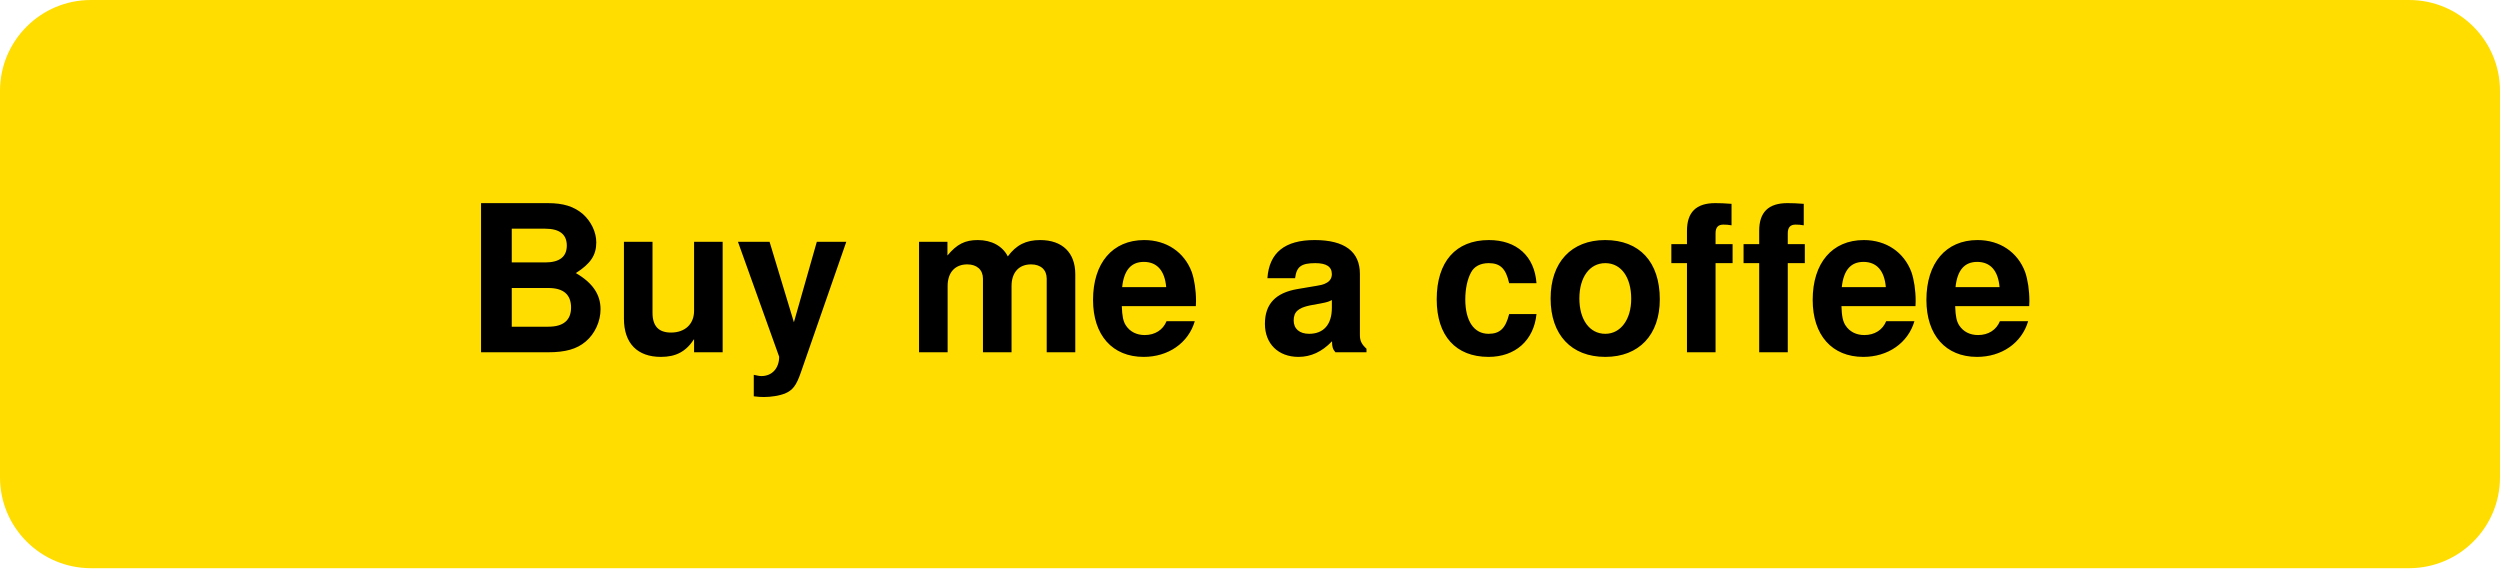
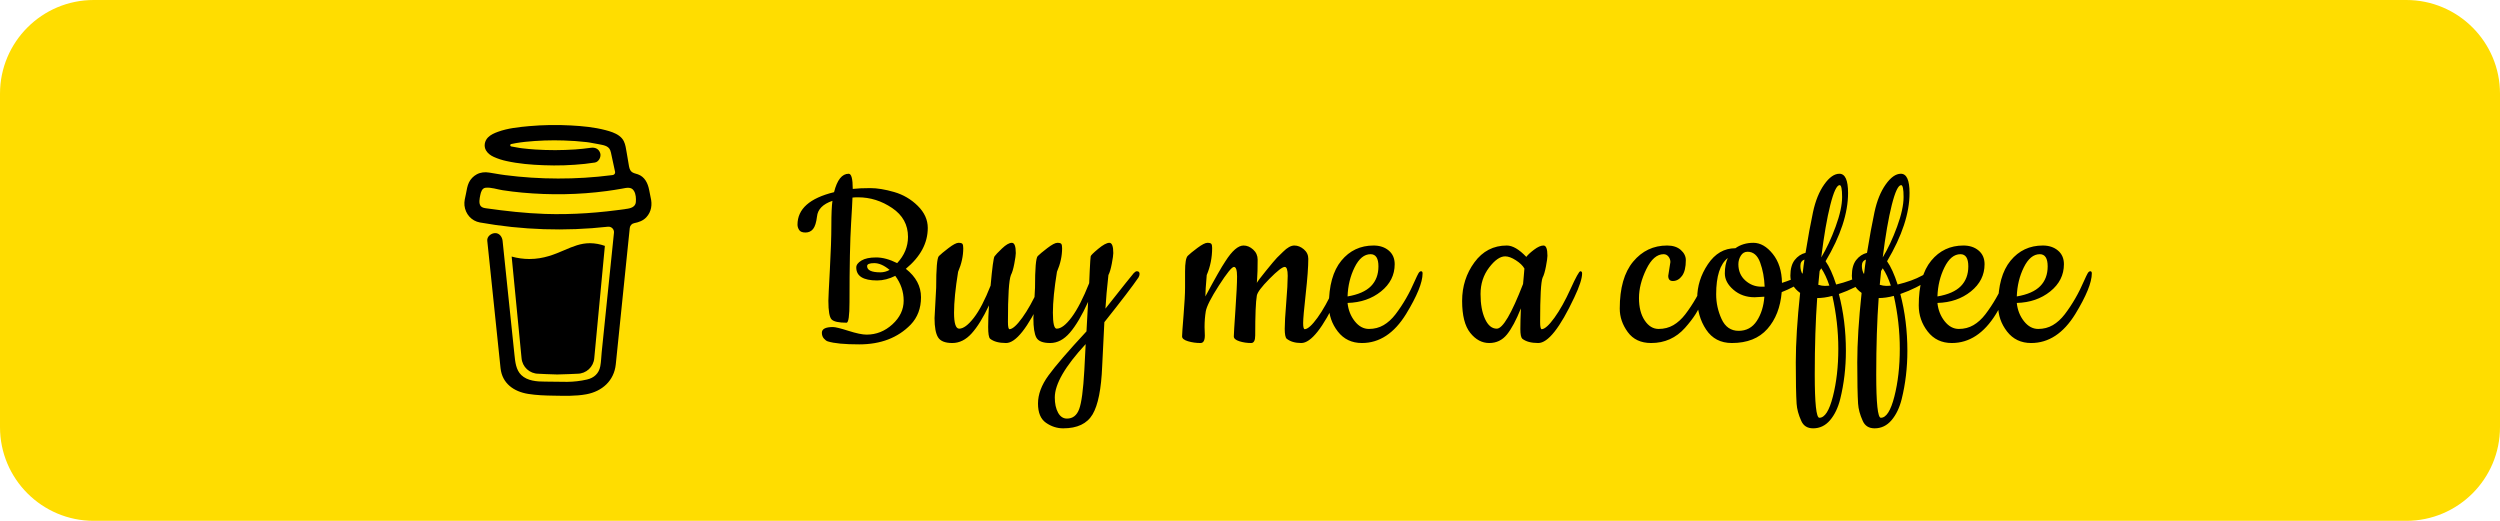
- <svg xmlns="http://www.w3.org/2000/svg" width="220" height="50" viewBox="0 0 220 50" role="img" aria-label="Buy me a coffee">
-   <rect width="220" height="50" rx="8" fill="#FFDD00" />
-   <text x="110" y="31" text-anchor="middle" font-family="Segoe UI, Helvetica, Arial, sans-serif" font-size="18" font-weight="700" fill="#000000">Buy me a coffee</text>
+ <svg xmlns="http://www.w3.org/2000/svg" width="240" height="50" viewBox="0 0 240 50" role="img" aria-label="Buy me a coffee">
+   <rect width="240" height="50" rx="9" fill="#FFDD00" />
+   <g transform="translate(40.56 12.00) scale(1.083333)" fill="#000000">
+     <path d="M20.216 6.415l-.132-.666c-.119-.598-.388-1.163-1.001-1.379-.197-.069-.42-.098-.57-.241-.152-.143-.196-.366-.231-.572-.065-.378-.125-.756-.192-1.133-.057-.325-.102-.69-.25-.987-.195-.4-.597-.634-.996-.788a5.723 5.723 0 00-.626-.194c-1-.263-2.05-.36-3.077-.416a25.834 25.834 0 00-3.7.062c-.915.083-1.88.184-2.75.5-.318.116-.646.256-.888.501-.297.302-.393.77-.177 1.146.154.267.415.456.692.58.36.162.737.284 1.123.366 1.075.238 2.189.331 3.287.37 1.218.05 2.437.01 3.65-.118.299-.033.598-.073.896-.119.352-.054.578-.513.474-.834-.124-.383-.457-.531-.834-.473-.466.074-.96.108-1.382.146-1.177.08-2.358.082-3.536.006a22.228 22.228 0 01-1.157-.107c-.086-.01-.18-.025-.258-.036-.243-.036-.484-.08-.724-.13-.111-.027-.111-.185 0-.212h.005c.277-.06.557-.108.838-.147h.002c.131-.009.263-.032.394-.048a25.076 25.076 0 013.426-.12c.674.019 1.347.067 2.017.144l.228.031c.267.04.533.088.798.145.392.085.895.113 1.07.542.055.137.08.288.111.431l.319 1.484a.237.237 0 01-.199.284h-.003c-.037.006-.075.01-.112.015a36.704 36.704 0 01-4.743.295 37.059 37.059 0 01-4.699-.304c-.14-.017-.293-.042-.417-.06-.326-.048-.649-.108-.973-.161-.393-.065-.768-.032-1.123.161-.29.16-.527.404-.675.701-.154.316-.199.66-.267 1-.069.34-.176.707-.135 1.056.087.753.613 1.365 1.37 1.502a39.69 39.69 0 0011.343.376.483.483 0 01.535.53l-.071.697-1.018 9.907c-.041.41-.047.832-.125 1.237-.122.637-.553 1.028-1.182 1.171-.577.131-1.165.2-1.756.205-.656.004-1.31-.025-1.966-.022-.699.004-1.556-.06-2.095-.58-.475-.458-.54-1.174-.605-1.793l-.731-7.013-.322-3.094c-.037-.351-.286-.695-.678-.678-.336.015-.718.3-.678.679l.228 2.185.949 9.112c.147 1.344 1.174 2.068 2.446 2.272.742.12 1.503.144 2.257.156.966.016 1.942.053 2.892-.122 1.408-.258 2.465-1.198 2.616-2.657.34-3.332.683-6.663 1.024-9.995l.215-2.087a.484.484 0 01.39-.426c.402-.078.787-.212 1.074-.518.455-.488.546-1.124.385-1.766zm-1.478.772c-.145.137-.363.201-.578.233-2.416.359-4.866.54-7.308.46-1.748-.06-3.477-.254-5.207-.498-.17-.024-.353-.055-.47-.18-.22-.236-.111-.71-.054-.995.052-.26.152-.609.463-.646.484-.057 1.046.148 1.526.22.577.088 1.156.159 1.737.212 2.48.226 5.002.19 7.472-.14.45-.06.899-.13 1.345-.21.399-.072.84-.206 1.08.206.166.281.188.657.162.974a.544.544 0 01-.169.364zm-6.159 3.9c-.862.37-1.84.788-3.109.788a5.884 5.884 0 01-1.569-.217l.877 9.004c.065.78.717 1.38 1.5 1.38 0 0 1.243.065 1.658.065.447 0 1.786-.065 1.786-.065.783 0 1.434-.6 1.499-1.38l.94-9.95a3.996 3.996 0 00-1.322-.238c-.826 0-1.491.284-2.26.613z" />
+   </g>
+   <path transform="translate(76.56 32.80)" fill="#000000" d="M6.63 -0.676Q8.034 -0.676 9.113 -1.664Q10.192 -2.652 10.192 -3.939Q10.192 -5.226 9.386 -6.318Q8.502 -5.876 7.644 -5.876Q5.642 -5.876 5.642 -7.124Q5.642 -7.488 6.136 -7.787Q6.63 -8.086 7.553 -8.086Q8.476 -8.086 9.568 -7.54Q10.608 -8.658 10.608 -10.062Q10.608 -11.804 9.087 -12.831Q7.566 -13.858 5.824 -13.858Q5.46 -13.858 5.278 -13.832Q5.252 -13.078 5.148 -11.414Q4.992 -8.918 4.992 -3.796Q4.992 -1.82 4.706 -1.82Q3.588 -1.82 3.276 -2.132Q2.964 -2.444 2.964 -3.926Q2.964 -4.29 3.107 -6.916Q3.25 -9.542 3.25 -11.154Q3.25 -12.766 3.354 -13.52Q1.976 -13.052 1.872 -12.012Q1.768 -11.154 1.495 -10.816Q1.222 -10.478 0.767 -10.478Q0.312 -10.478 0.156 -10.725Q0.0 -10.972 0.0 -11.232Q0.0 -13.494 3.51 -14.352Q3.952 -16.12 4.914 -16.12Q5.304 -16.12 5.304 -14.664Q5.98 -14.742 6.981 -14.742Q7.982 -14.742 9.282 -14.365Q10.582 -13.988 11.544 -13.039Q12.506 -12.09 12.506 -10.92Q12.506 -8.736 10.4 -6.994Q11.856 -5.85 11.856 -4.264Q11.856 -2.678 10.868 -1.638Q9.022 0.26 5.928 0.26Q3.822 0.26 2.912 -0.026Q2.73 -0.078 2.535 -0.299Q2.34 -0.52 2.34 -0.858Q2.34 -1.404 3.406 -1.404Q3.744 -1.404 4.888 -1.04Q6.032 -0.676 6.63 -0.676ZM8.84 -6.89Q8.06 -7.54 7.371 -7.54Q6.682 -7.54 6.682 -7.254Q6.682 -6.656 7.956 -6.656Q8.424 -6.656 8.84 -6.89ZM13.156 -2.262 13.312 -5.174Q13.312 -7.956 13.572 -8.216Q13.832 -8.476 14.495 -8.983Q15.158 -9.49 15.457 -9.49Q15.756 -9.49 15.834 -9.386Q15.912 -9.282 15.912 -8.97Q15.912 -7.852 15.418 -6.708Q15.028 -4.316 15.028 -2.782Q15.028 -1.248 15.522 -1.248Q16.12 -1.248 16.926 -2.288Q17.732 -3.328 18.538 -5.382Q18.772 -7.982 18.915 -8.19Q19.058 -8.398 19.63 -8.944Q20.202 -9.49 20.579 -9.49Q20.956 -9.49 20.956 -8.502Q20.956 -8.242 20.813 -7.488Q20.67 -6.734 20.488 -6.396Q20.202 -5.668 20.202 -1.898Q20.202 -1.196 20.358 -1.196Q20.8 -1.222 21.58 -2.301Q22.36 -3.38 23.127 -5.07Q23.894 -6.76 24.063 -6.76Q24.232 -6.76 24.232 -6.552Q24.232 -5.824 23.478 -4.238Q21.424 0.13 20.02 0.13Q19.006 0.13 18.486 -0.286Q18.304 -0.468 18.304 -1.404Q18.304 -2.34 18.382 -3.484Q17.55 -1.716 16.718 -0.793Q15.886 0.13 14.859 0.13Q13.832 0.13 13.494 -0.416Q13.156 -0.962 13.156 -2.262ZM22.646 -2.262 22.802 -5.174Q22.802 -7.956 23.062 -8.216Q23.322 -8.476 23.985 -8.983Q24.648 -9.49 24.947 -9.49Q25.246 -9.49 25.324 -9.386Q25.402 -9.282 25.402 -8.97Q25.402 -7.852 24.908 -6.708Q24.518 -4.316 24.518 -2.782Q24.518 -1.248 24.882 -1.248Q25.506 -1.248 26.325 -2.353Q27.144 -3.458 28.002 -5.616Q28.028 -6.188 28.054 -6.825Q28.08 -7.462 28.106 -7.761Q28.132 -8.06 28.145 -8.19Q28.158 -8.32 28.86 -8.905Q29.562 -9.49 29.939 -9.49Q30.316 -9.49 30.316 -8.502Q30.316 -8.242 30.173 -7.488Q30.03 -6.734 29.848 -6.396Q29.64 -4.55 29.562 -3.172Q32.11 -6.396 32.279 -6.578Q32.448 -6.76 32.578 -6.76Q32.838 -6.76 32.838 -6.5Q32.838 -6.344 32.734 -6.162Q31.902 -4.94 29.458 -1.872Q29.302 1.222 29.25 2.34Q29.12 5.642 28.327 6.981Q27.534 8.32 25.506 8.32Q24.622 8.32 23.855 7.787Q23.088 7.254 23.088 5.941Q23.088 4.628 24.089 3.25Q25.09 1.872 27.742 -0.988L27.898 -3.822Q27.014 -1.872 26.156 -0.871Q25.298 0.13 24.258 0.13Q23.218 0.13 22.932 -0.39Q22.646 -0.91 22.646 -2.262ZM27.664 0.234Q24.7 3.432 24.7 5.356Q24.7 6.24 25.012 6.812Q25.324 7.384 25.87 7.384Q26.702 7.384 27.04 6.474Q27.378 5.564 27.534 2.782ZM39.078 -1.404 39.104 -0.598Q39.104 0.13 38.688 0.13Q38.064 0.13 37.492 -0.039Q36.92 -0.208 36.92 -0.507Q36.92 -0.806 37.063 -2.561Q37.206 -4.316 37.206 -5.2V-6.734Q37.206 -7.982 37.466 -8.242Q37.726 -8.502 38.389 -8.996Q39.052 -9.49 39.351 -9.49Q39.65 -9.49 39.728 -9.386Q39.806 -9.282 39.806 -8.996Q39.806 -7.618 39.286 -6.396Q39.156 -4.914 39.156 -4.342Q40.534 -6.916 41.08 -7.722Q42.042 -9.23 42.822 -9.23Q43.316 -9.23 43.745 -8.84Q44.174 -8.45 44.174 -7.878Q44.174 -7.306 44.161 -6.799Q44.148 -6.292 44.122 -6.006Q44.096 -5.72 44.096 -5.642Q44.2 -5.85 44.98 -6.812Q45.76 -7.774 46.033 -8.06Q46.306 -8.346 46.618 -8.632Q47.216 -9.23 47.697 -9.23Q48.178 -9.23 48.607 -8.866Q49.036 -8.502 49.036 -7.956Q49.036 -6.812 48.789 -4.589Q48.542 -2.366 48.542 -1.781Q48.542 -1.196 48.698 -1.196Q49.14 -1.222 49.92 -2.301Q50.7 -3.38 51.467 -5.07Q52.234 -6.76 52.403 -6.76Q52.572 -6.76 52.572 -6.552Q52.572 -5.824 51.818 -4.238Q49.764 0.13 48.36 0.13Q47.476 0.13 46.956 -0.286Q46.774 -0.468 46.774 -1.235Q46.774 -2.002 46.917 -3.731Q47.06 -5.46 47.06 -6.318Q47.06 -7.176 46.774 -7.176Q46.436 -7.176 45.305 -6.032Q44.174 -4.888 44.096 -4.42Q43.94 -3.536 43.94 -0.598Q43.94 0.13 43.55 0.13Q42.952 0.13 42.419 -0.039Q41.886 -0.208 41.886 -0.507Q41.886 -0.806 42.042 -3.068Q42.198 -5.33 42.198 -6.253Q42.198 -7.176 41.899 -7.176Q41.6 -7.176 40.456 -5.395Q39.312 -3.614 39.195 -2.912Q39.078 -2.21 39.078 -1.404ZM54.184 0.13Q52.728 0.13 51.87 -0.975Q51.012 -2.08 51.012 -3.484Q51.012 -6.318 52.208 -7.774Q53.404 -9.23 55.302 -9.23Q56.186 -9.23 56.758 -8.749Q57.33 -8.268 57.33 -7.436Q57.33 -5.876 56.017 -4.823Q54.704 -3.77 52.806 -3.718Q52.91 -2.704 53.495 -1.963Q54.08 -1.222 54.86 -1.222Q55.64 -1.222 56.264 -1.586Q56.888 -1.95 57.408 -2.626Q58.5 -4.056 59.28 -5.876Q59.488 -6.344 59.605 -6.552Q59.722 -6.76 59.865 -6.76Q60.008 -6.76 60.008 -6.552Q60.008 -5.252 58.422 -2.652Q56.706 0.13 54.184 0.13ZM52.806 -4.342Q54.34 -4.602 55.055 -5.33Q55.77 -6.058 55.77 -7.228Q55.77 -8.398 55.016 -8.398Q54.106 -8.398 53.482 -7.137Q52.858 -5.876 52.806 -4.342ZM71.11 0.13Q70.096 0.13 69.576 -0.286Q69.394 -0.468 69.394 -1.209Q69.394 -1.95 69.446 -3.198Q68.77 -1.508 68.107 -0.689Q67.444 0.13 66.404 0.13Q65.364 0.13 64.584 -0.845Q63.804 -1.82 63.804 -3.913Q63.804 -6.006 64.987 -7.618Q66.17 -9.23 68.094 -9.23Q68.926 -9.23 69.966 -8.138Q70.174 -8.424 70.707 -8.827Q71.24 -9.23 71.617 -9.23Q71.994 -9.23 71.994 -8.242Q71.994 -7.982 71.851 -7.228Q71.708 -6.474 71.526 -6.136Q71.292 -5.538 71.292 -1.898Q71.292 -1.196 71.448 -1.196Q71.89 -1.222 72.67 -2.301Q73.45 -3.38 74.217 -5.07Q74.984 -6.76 75.153 -6.76Q75.322 -6.76 75.322 -6.552Q75.322 -5.824 74.568 -4.238Q72.514 0.13 71.11 0.13ZM67.938 -8.19Q67.21 -8.19 66.391 -7.111Q65.572 -6.032 65.572 -4.576Q65.572 -3.12 66.001 -2.184Q66.43 -1.248 67.132 -1.248Q67.99 -1.248 69.654 -5.538Q69.68 -5.746 69.719 -6.253Q69.758 -6.76 69.784 -7.02Q69.55 -7.436 68.965 -7.813Q68.38 -8.19 67.938 -8.19ZM83.59 -6.318 83.798 -7.644Q83.798 -7.93 83.616 -8.164Q83.434 -8.398 83.148 -8.398Q82.186 -8.398 81.484 -6.955Q80.782 -5.512 80.782 -4.186Q80.782 -2.86 81.328 -2.041Q81.874 -1.222 82.667 -1.222Q83.46 -1.222 84.084 -1.586Q84.708 -1.95 85.228 -2.626Q86.32 -4.056 87.1 -5.876Q87.308 -6.344 87.425 -6.552Q87.542 -6.76 87.685 -6.76Q87.828 -6.76 87.828 -6.552Q87.828 -5.694 87.23 -4.498Q86.632 -3.302 86.229 -2.665Q85.826 -2.028 85.202 -1.326Q83.902 0.13 81.952 0.13Q80.47 0.13 79.703 -0.923Q78.936 -1.976 78.936 -3.172Q78.936 -6.136 80.223 -7.683Q81.51 -9.23 83.486 -9.23Q84.318 -9.23 84.799 -8.801Q85.28 -8.372 85.28 -7.826Q85.28 -6.812 84.916 -6.318Q84.552 -5.824 84.032 -5.824Q83.59 -5.824 83.59 -6.318ZM94.51 -5.642Q95.55 -5.98 95.953 -6.227Q96.356 -6.474 96.564 -6.604L96.876 -6.786Q97.006 -6.864 97.084 -6.864Q97.292 -6.864 97.292 -6.63Q97.292 -6.396 96.486 -5.811Q95.68 -5.226 94.484 -4.758Q94.302 -2.574 93.106 -1.222Q91.91 0.13 89.7 0.13Q88.088 0.13 87.23 -1.157Q86.372 -2.444 86.372 -4.173Q86.372 -5.902 87.399 -7.436Q88.426 -8.97 90.038 -8.97Q90.766 -9.49 91.767 -9.49Q92.768 -9.49 93.626 -8.424Q94.484 -7.358 94.51 -5.642ZM92.82 -4.316 91.884 -4.264Q90.688 -4.264 89.856 -4.979Q89.024 -5.694 89.024 -6.552Q89.024 -7.41 89.31 -8.034Q88.192 -7.15 88.192 -4.55Q88.192 -3.302 88.712 -2.171Q89.232 -1.04 90.35 -1.04Q91.468 -1.04 92.092 -1.989Q92.716 -2.938 92.82 -4.316ZM91.208 -8.632Q90.792 -8.632 90.558 -8.255Q90.324 -7.878 90.324 -7.436Q90.324 -6.474 90.987 -5.876Q91.65 -5.278 92.534 -5.278H92.846Q92.794 -6.552 92.417 -7.592Q92.04 -8.632 91.208 -8.632ZM99.71 -5.486Q101.114 -5.824 102.063 -6.344Q103.012 -6.864 103.064 -6.864Q103.22 -6.864 103.22 -6.604Q103.22 -6.344 102.7 -5.954Q101.608 -5.148 99.97 -4.576Q100.646 -2.002 100.646 0.884Q100.646 3.302 100.1 5.512Q99.788 6.76 99.125 7.54Q98.462 8.32 97.5 8.32Q96.668 8.32 96.356 7.592Q95.966 6.734 95.914 5.954Q95.836 4.732 95.836 1.976Q95.836 -0.78 96.252 -4.68Q95.316 -5.356 95.316 -6.331Q95.316 -7.306 95.732 -7.839Q96.148 -8.372 96.772 -8.528Q97.136 -10.79 97.487 -12.428Q97.838 -14.066 98.566 -15.093Q99.294 -16.12 100.022 -16.12Q100.854 -16.12 100.854 -14.274Q100.854 -11.362 98.696 -7.722Q99.242 -6.942 99.71 -5.486ZM97.89 -4.186Q97.656 -0.988 97.656 3.159Q97.656 7.306 98.098 7.306Q98.878 7.306 99.398 5.265Q99.918 3.224 99.918 0.689Q99.918 -1.846 99.346 -4.394Q98.566 -4.186 97.89 -4.186ZM98.28 -8.086Q99.034 -9.334 99.658 -11.037Q100.282 -12.74 100.282 -13.884Q100.282 -15.028 100.048 -15.028Q99.632 -15.028 99.151 -13.13Q98.67 -11.232 98.28 -8.086ZM98.28 -7.046 98.124 -6.786 97.994 -5.46Q98.332 -5.356 98.605 -5.356Q98.878 -5.356 99.06 -5.382Q98.722 -6.396 98.28 -7.046ZM96.668 -7.878Q96.278 -7.748 96.278 -7.28Q96.278 -6.812 96.486 -6.474Q96.59 -7.41 96.668 -7.878ZM105.612 -5.486Q107.016 -5.824 107.965 -6.344Q108.914 -6.864 108.966 -6.864Q109.122 -6.864 109.122 -6.604Q109.122 -6.344 108.602 -5.954Q107.51 -5.148 105.872 -4.576Q106.548 -2.002 106.548 0.884Q106.548 3.302 106.002 5.512Q105.69 6.76 105.027 7.54Q104.364 8.32 103.402 8.32Q102.57 8.32 102.258 7.592Q101.868 6.734 101.816 5.954Q101.738 4.732 101.738 1.976Q101.738 -0.78 102.154 -4.68Q101.218 -5.356 101.218 -6.331Q101.218 -7.306 101.634 -7.839Q102.05 -8.372 102.674 -8.528Q103.038 -10.79 103.389 -12.428Q103.74 -14.066 104.468 -15.093Q105.196 -16.12 105.924 -16.12Q106.756 -16.12 106.756 -14.274Q106.756 -11.362 104.598 -7.722Q105.144 -6.942 105.612 -5.486ZM103.792 -4.186Q103.558 -0.988 103.558 3.159Q103.558 7.306 104 7.306Q104.78 7.306 105.3 5.265Q105.82 3.224 105.82 0.689Q105.82 -1.846 105.248 -4.394Q104.468 -4.186 103.792 -4.186ZM104.182 -8.086Q104.936 -9.334 105.56 -11.037Q106.184 -12.74 106.184 -13.884Q106.184 -15.028 105.95 -15.028Q105.534 -15.028 105.053 -13.13Q104.572 -11.232 104.182 -8.086ZM104.182 -7.046 104.026 -6.786 103.896 -5.46Q104.234 -5.356 104.507 -5.356Q104.78 -5.356 104.962 -5.382Q104.624 -6.396 104.182 -7.046ZM102.57 -7.878Q102.18 -7.748 102.18 -7.28Q102.18 -6.812 102.388 -6.474Q102.492 -7.41 102.57 -7.878ZM110.812 0.13Q109.356 0.13 108.498 -0.975Q107.64 -2.08 107.64 -3.484Q107.64 -6.318 108.836 -7.774Q110.032 -9.23 111.93 -9.23Q112.814 -9.23 113.386 -8.749Q113.958 -8.268 113.958 -7.436Q113.958 -5.876 112.645 -4.823Q111.332 -3.77 109.434 -3.718Q109.538 -2.704 110.123 -1.963Q110.708 -1.222 111.488 -1.222Q112.268 -1.222 112.892 -1.586Q113.516 -1.95 114.036 -2.626Q115.128 -4.056 115.908 -5.876Q116.116 -6.344 116.233 -6.552Q116.35 -6.76 116.493 -6.76Q116.636 -6.76 116.636 -6.552Q116.636 -5.252 115.05 -2.652Q113.334 0.13 110.812 0.13ZM109.434 -4.342Q110.968 -4.602 111.683 -5.33Q112.398 -6.058 112.398 -7.228Q112.398 -8.398 111.644 -8.398Q110.734 -8.398 110.11 -7.137Q109.486 -5.876 109.434 -4.342ZM118.43 0.13Q116.974 0.13 116.116 -0.975Q115.258 -2.08 115.258 -3.484Q115.258 -6.318 116.454 -7.774Q117.65 -9.23 119.548 -9.23Q120.432 -9.23 121.004 -8.749Q121.576 -8.268 121.576 -7.436Q121.576 -5.876 120.263 -4.823Q118.95 -3.77 117.052 -3.718Q117.156 -2.704 117.741 -1.963Q118.326 -1.222 119.106 -1.222Q119.886 -1.222 120.51 -1.586Q121.134 -1.95 121.654 -2.626Q122.746 -4.056 123.526 -5.876Q123.734 -6.344 123.851 -6.552Q123.968 -6.76 124.111 -6.76Q124.254 -6.76 124.254 -6.552Q124.254 -5.252 122.668 -2.652Q120.952 0.13 118.43 0.13ZM117.052 -4.342Q118.586 -4.602 119.301 -5.33Q120.016 -6.058 120.016 -7.228Q120.016 -8.398 119.262 -8.398Q118.352 -8.398 117.728 -7.137Q117.104 -5.876 117.052 -4.342Z" />
</svg>
